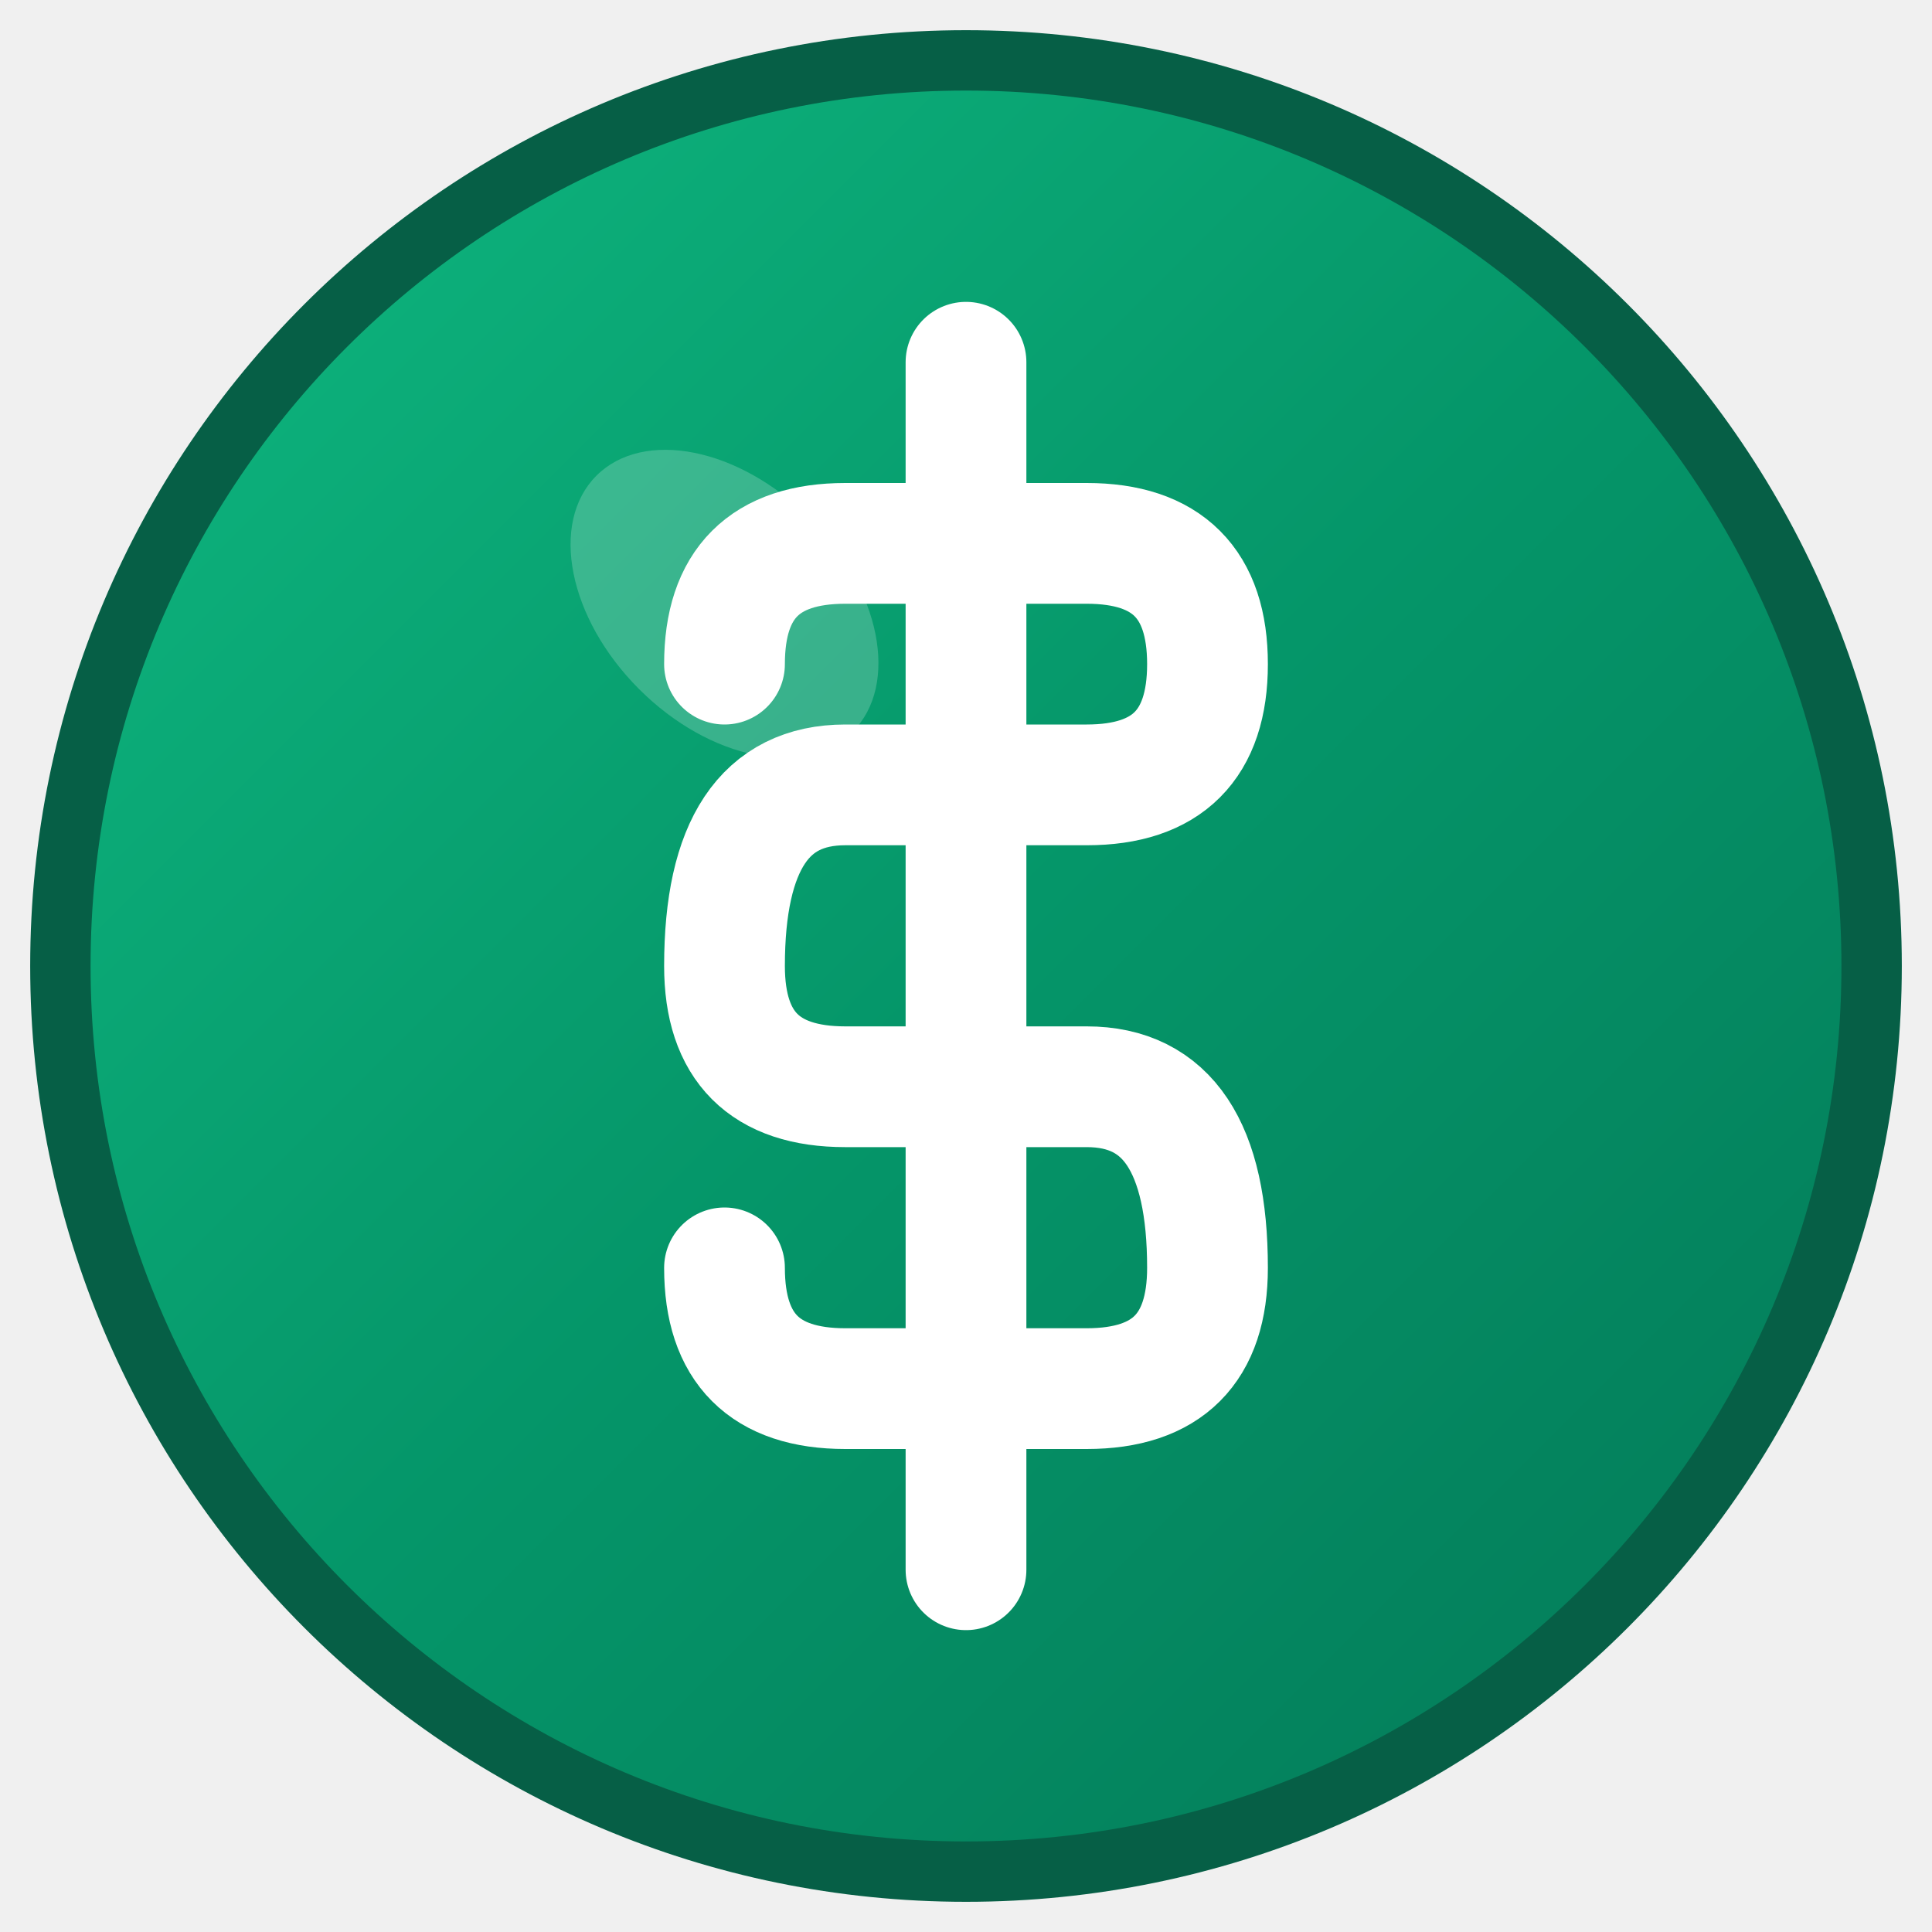
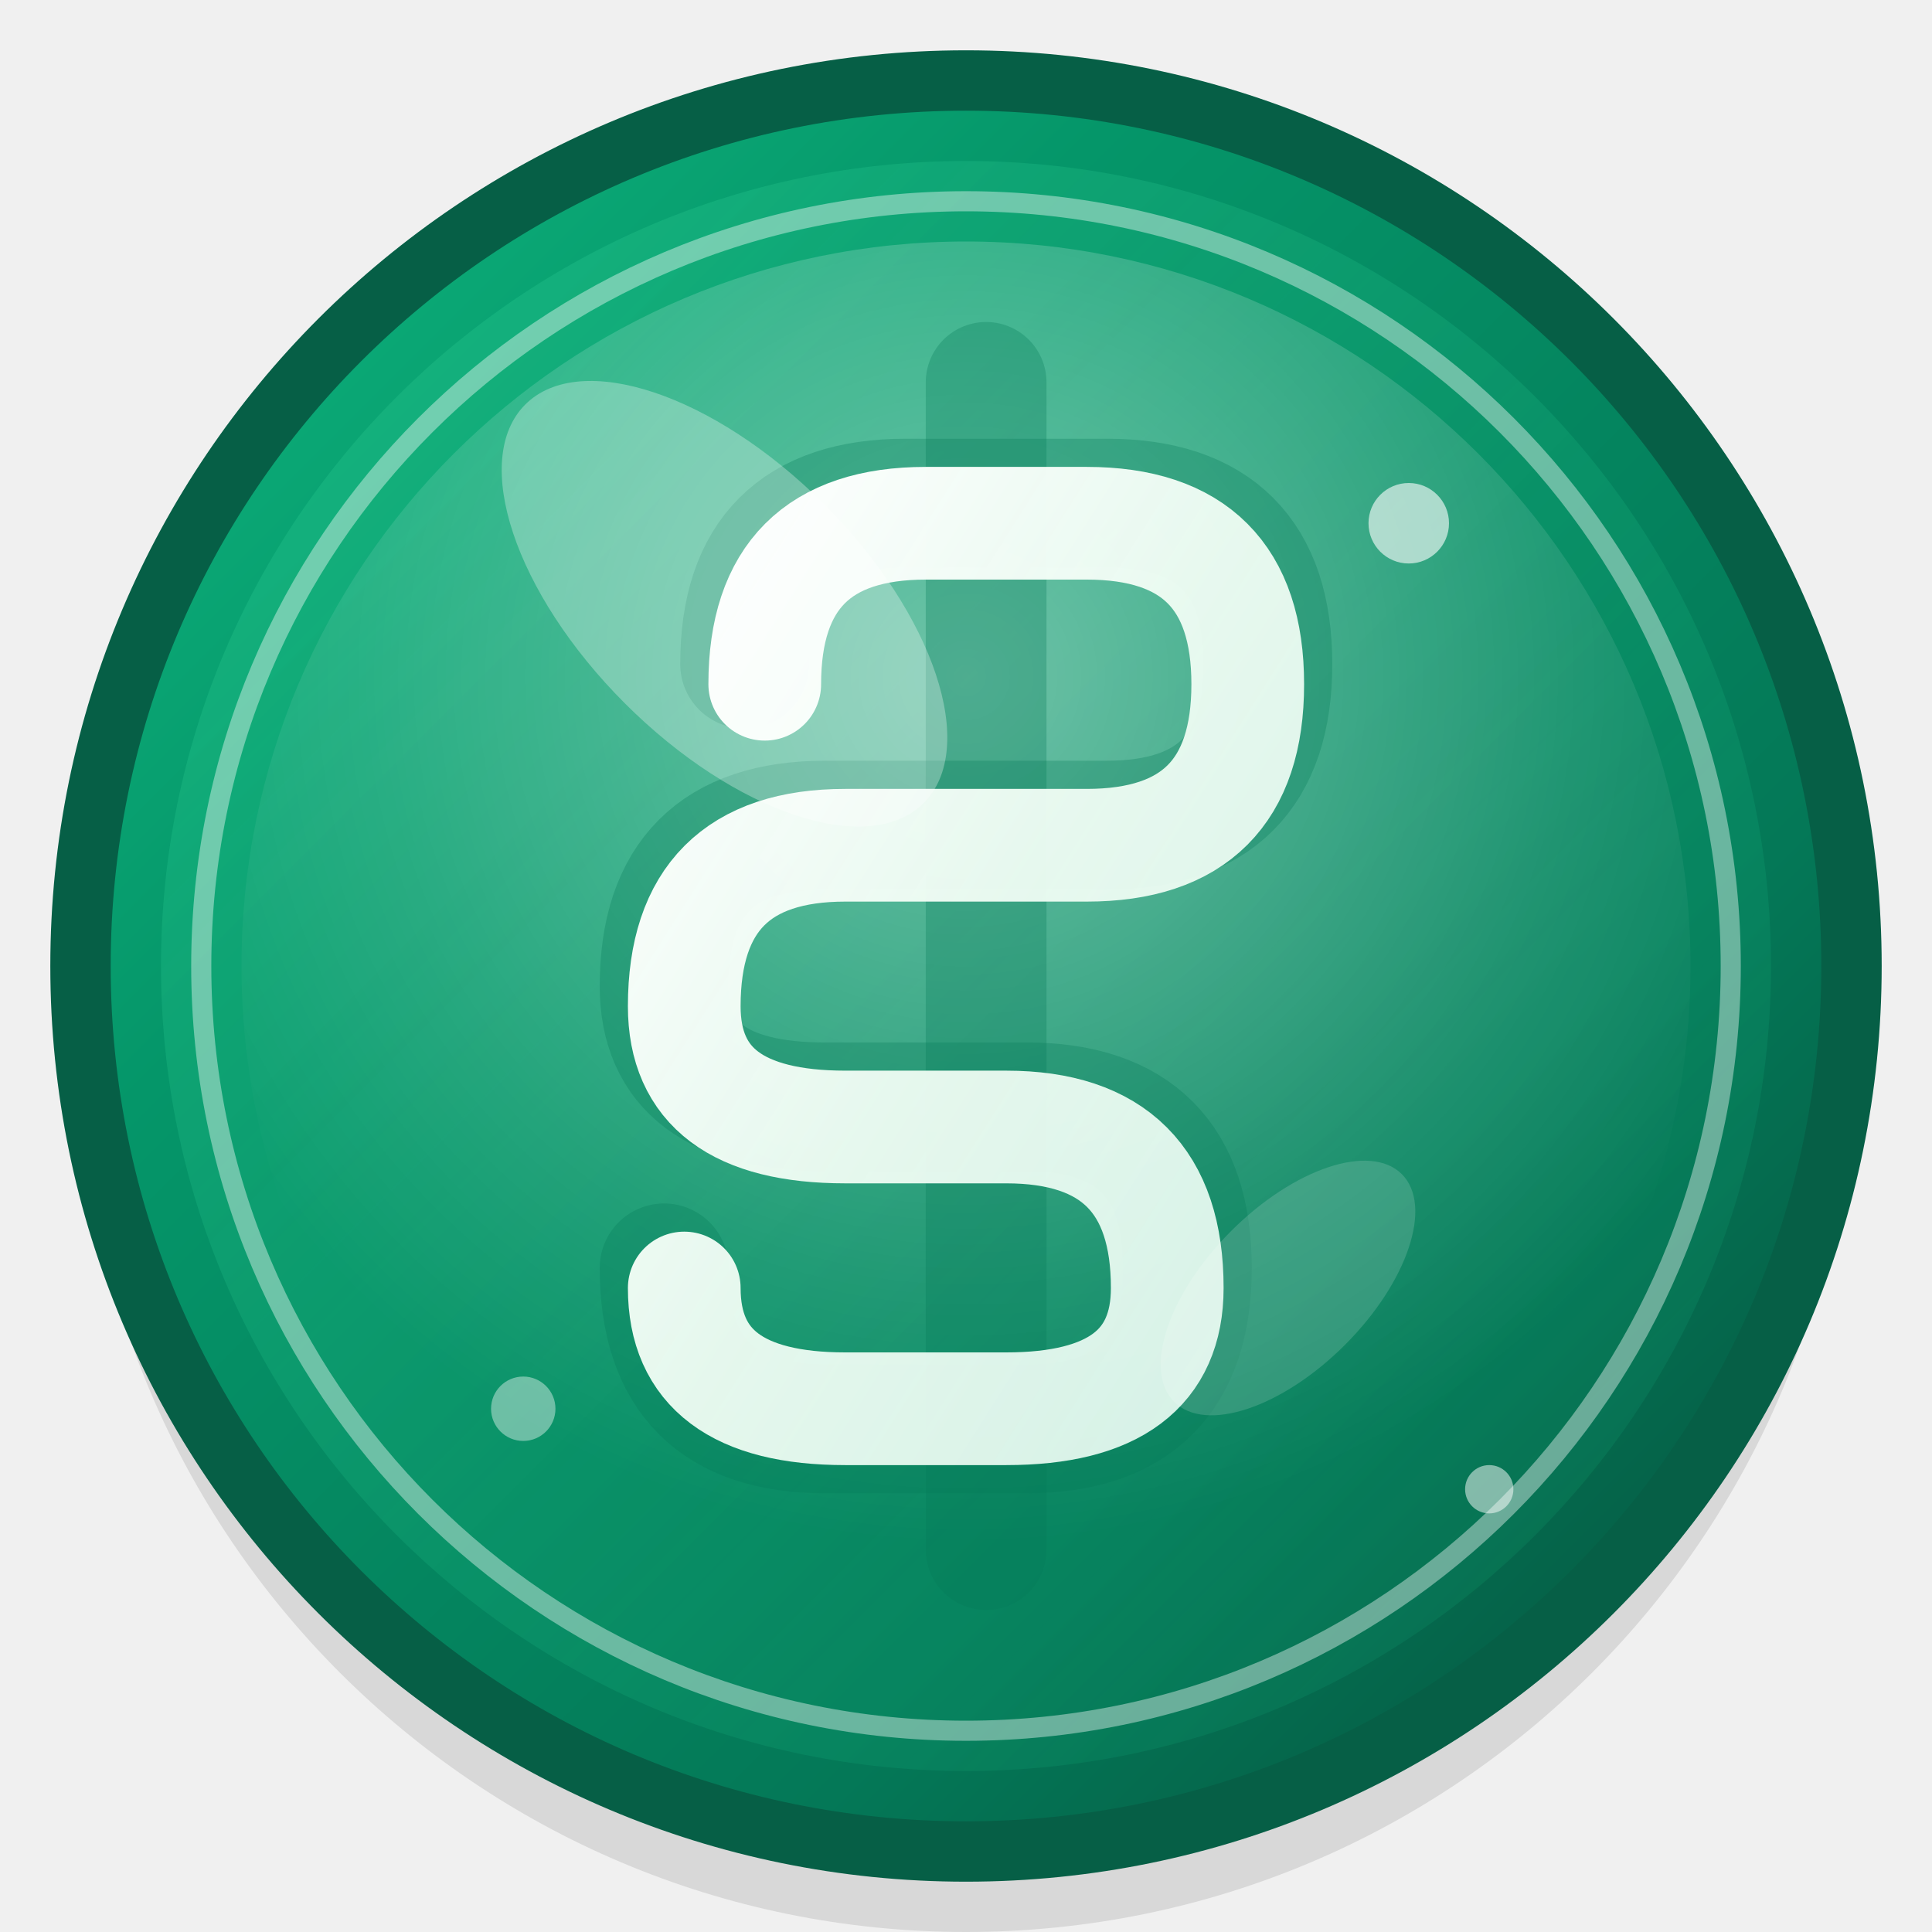
- <svg xmlns="http://www.w3.org/2000/svg" viewBox="0 0 32 32">
+ <svg xmlns="http://www.w3.org/2000/svg" viewBox="0 0 48 48" fill="none">
  <defs>
-     <linearGradient id="faviconGradient" x1="0%" y1="0%" x2="100%" y2="100%">
-       <stop offset="0%" style="stop-color:#10B981" />
-       <stop offset="50%" style="stop-color:#059669" />
-       <stop offset="100%" style="stop-color:#047857" />
+     <linearGradient id="bgGradient" x1="0%" y1="0%" x2="100%" y2="100%">
+       <stop offset="0%" style="stop-color:#10B981;stop-opacity:1" />
+       <stop offset="30%" style="stop-color:#059669;stop-opacity:1" />
+       <stop offset="70%" style="stop-color:#047857;stop-opacity:1" />
+       <stop offset="100%" style="stop-color:#064E3B;stop-opacity:1" />
    </linearGradient>
+     <linearGradient id="innerGradient" x1="0%" y1="0%" x2="100%" y2="100%">
+       <stop offset="0%" style="stop-color:#34D399;stop-opacity:0.3" />
+       <stop offset="100%" style="stop-color:#10B981;stop-opacity:0.1" />
+     </linearGradient>
+     <linearGradient id="dollarGradient" x1="0%" y1="0%" x2="100%" y2="100%">
+       <stop offset="0%" style="stop-color:#FFFFFF;stop-opacity:1" />
+       <stop offset="50%" style="stop-color:#F0FDF4;stop-opacity:0.95" />
+       <stop offset="100%" style="stop-color:#ECFDF5;stop-opacity:0.9" />
+     </linearGradient>
+     <radialGradient id="glowGradient" cx="50%" cy="30%" r="60%">
+       <stop offset="0%" style="stop-color:#FFFFFF;stop-opacity:0.4" />
+       <stop offset="70%" style="stop-color:#FFFFFF;stop-opacity:0.1" />
+       <stop offset="100%" style="stop-color:#FFFFFF;stop-opacity:0" />
+     </radialGradient>
  </defs>
-   <circle cx="16" cy="16" r="15" fill="url(#faviconGradient)" stroke="#065F46" stroke-width="1" />
-   <g transform="translate(16,16)">
-     <line x1="0" y1="-10" x2="0" y2="10" stroke="#FFFFFF" stroke-width="2" stroke-linecap="round" />
-     <path d="M-4-5Q-4-7-2-7L2-7Q4-7 4-5Q4-3 2-3L-2-3Q-4-3-4 0Q-4 2-2 2L2 2Q4 2 4 5Q4 7 2 7L-2 7Q-4 7-4 5" stroke="#FFFFFF" stroke-width="2" fill="none" stroke-linecap="round" stroke-linejoin="round" />
+   <circle cx="24" cy="26" r="22" fill="#000000" opacity="0.1" />
+   <circle cx="24" cy="24" r="22" fill="url(#bgGradient)" stroke="#065F46" stroke-width="1.5" />
+   <circle cx="24" cy="24" r="20" fill="url(#innerGradient)" />
+   <circle cx="24" cy="24" r="18" fill="url(#glowGradient)" />
+   <circle cx="24" cy="24" r="19" fill="none" stroke="#FFFFFF" stroke-width="0.5" opacity="0.4" />
+   <g transform="translate(24, 24)">
+     <line x1="0.5" y1="-14.5" x2="0.5" y2="14.5" stroke="#047857" stroke-width="3" stroke-linecap="round" opacity="0.3" />
+     <line x1="0" y1="-15" x2="0" y2="15" stroke="url(#dollarGradient)" stroke-width="2.8" stroke-linecap="round" />
+     <path d="M -5.5 -7.5 Q -5.5 -11.5 -1.5 -11.5 L 3.5 -11.5 Q 7.5 -11.5 7.5 -7.5 Q 7.5 -3.5 3.5 -3.5 L -3.5 -3.5 Q -7.5 -3.5 -7.5 0.5 Q -7.5 3.5 -3.5 3.5 L 1.5 3.5 Q 5.5 3.5 5.5 7.5 Q 5.5 11.5 1.5 11.5 L -3.5 11.5 Q -7.5 11.5 -7.5 7.5" stroke="#047857" stroke-width="3.2" fill="none" stroke-linecap="round" stroke-linejoin="round" opacity="0.3" />
+     <path d="M -5 -7 Q -5 -11 -1 -11 L 3 -11 Q 7 -11 7 -7 Q 7 -3 3 -3 L -3 -3 Q -7 -3 -7 1 Q -7 4 -3 4 L 1 4 Q 5 4 5 8 Q 5 11 1 11 L -3 11 Q -7 11 -7 8" stroke="url(#dollarGradient)" stroke-width="2.8" fill="none" stroke-linecap="round" stroke-linejoin="round" />
  </g>
-   <ellipse cx="12" cy="10" rx="2" ry="3" fill="#FFFFFF" opacity="0.2" transform="rotate(-45 12 10)" />
+   <ellipse cx="18" cy="15" rx="3.5" ry="7" fill="#FFFFFF" opacity="0.3" transform="rotate(-45 18 15)" />
+   <ellipse cx="32" cy="32" rx="2" ry="4" fill="#FFFFFF" opacity="0.15" transform="rotate(45 32 32)" />
+   <circle cx="35" cy="13" r="1" fill="#FFFFFF" opacity="0.6" />
+   <circle cx="13" cy="35" r="0.8" fill="#FFFFFF" opacity="0.4" />
+   <circle cx="37" cy="37" r="0.6" fill="#FFFFFF" opacity="0.5" />
</svg>
